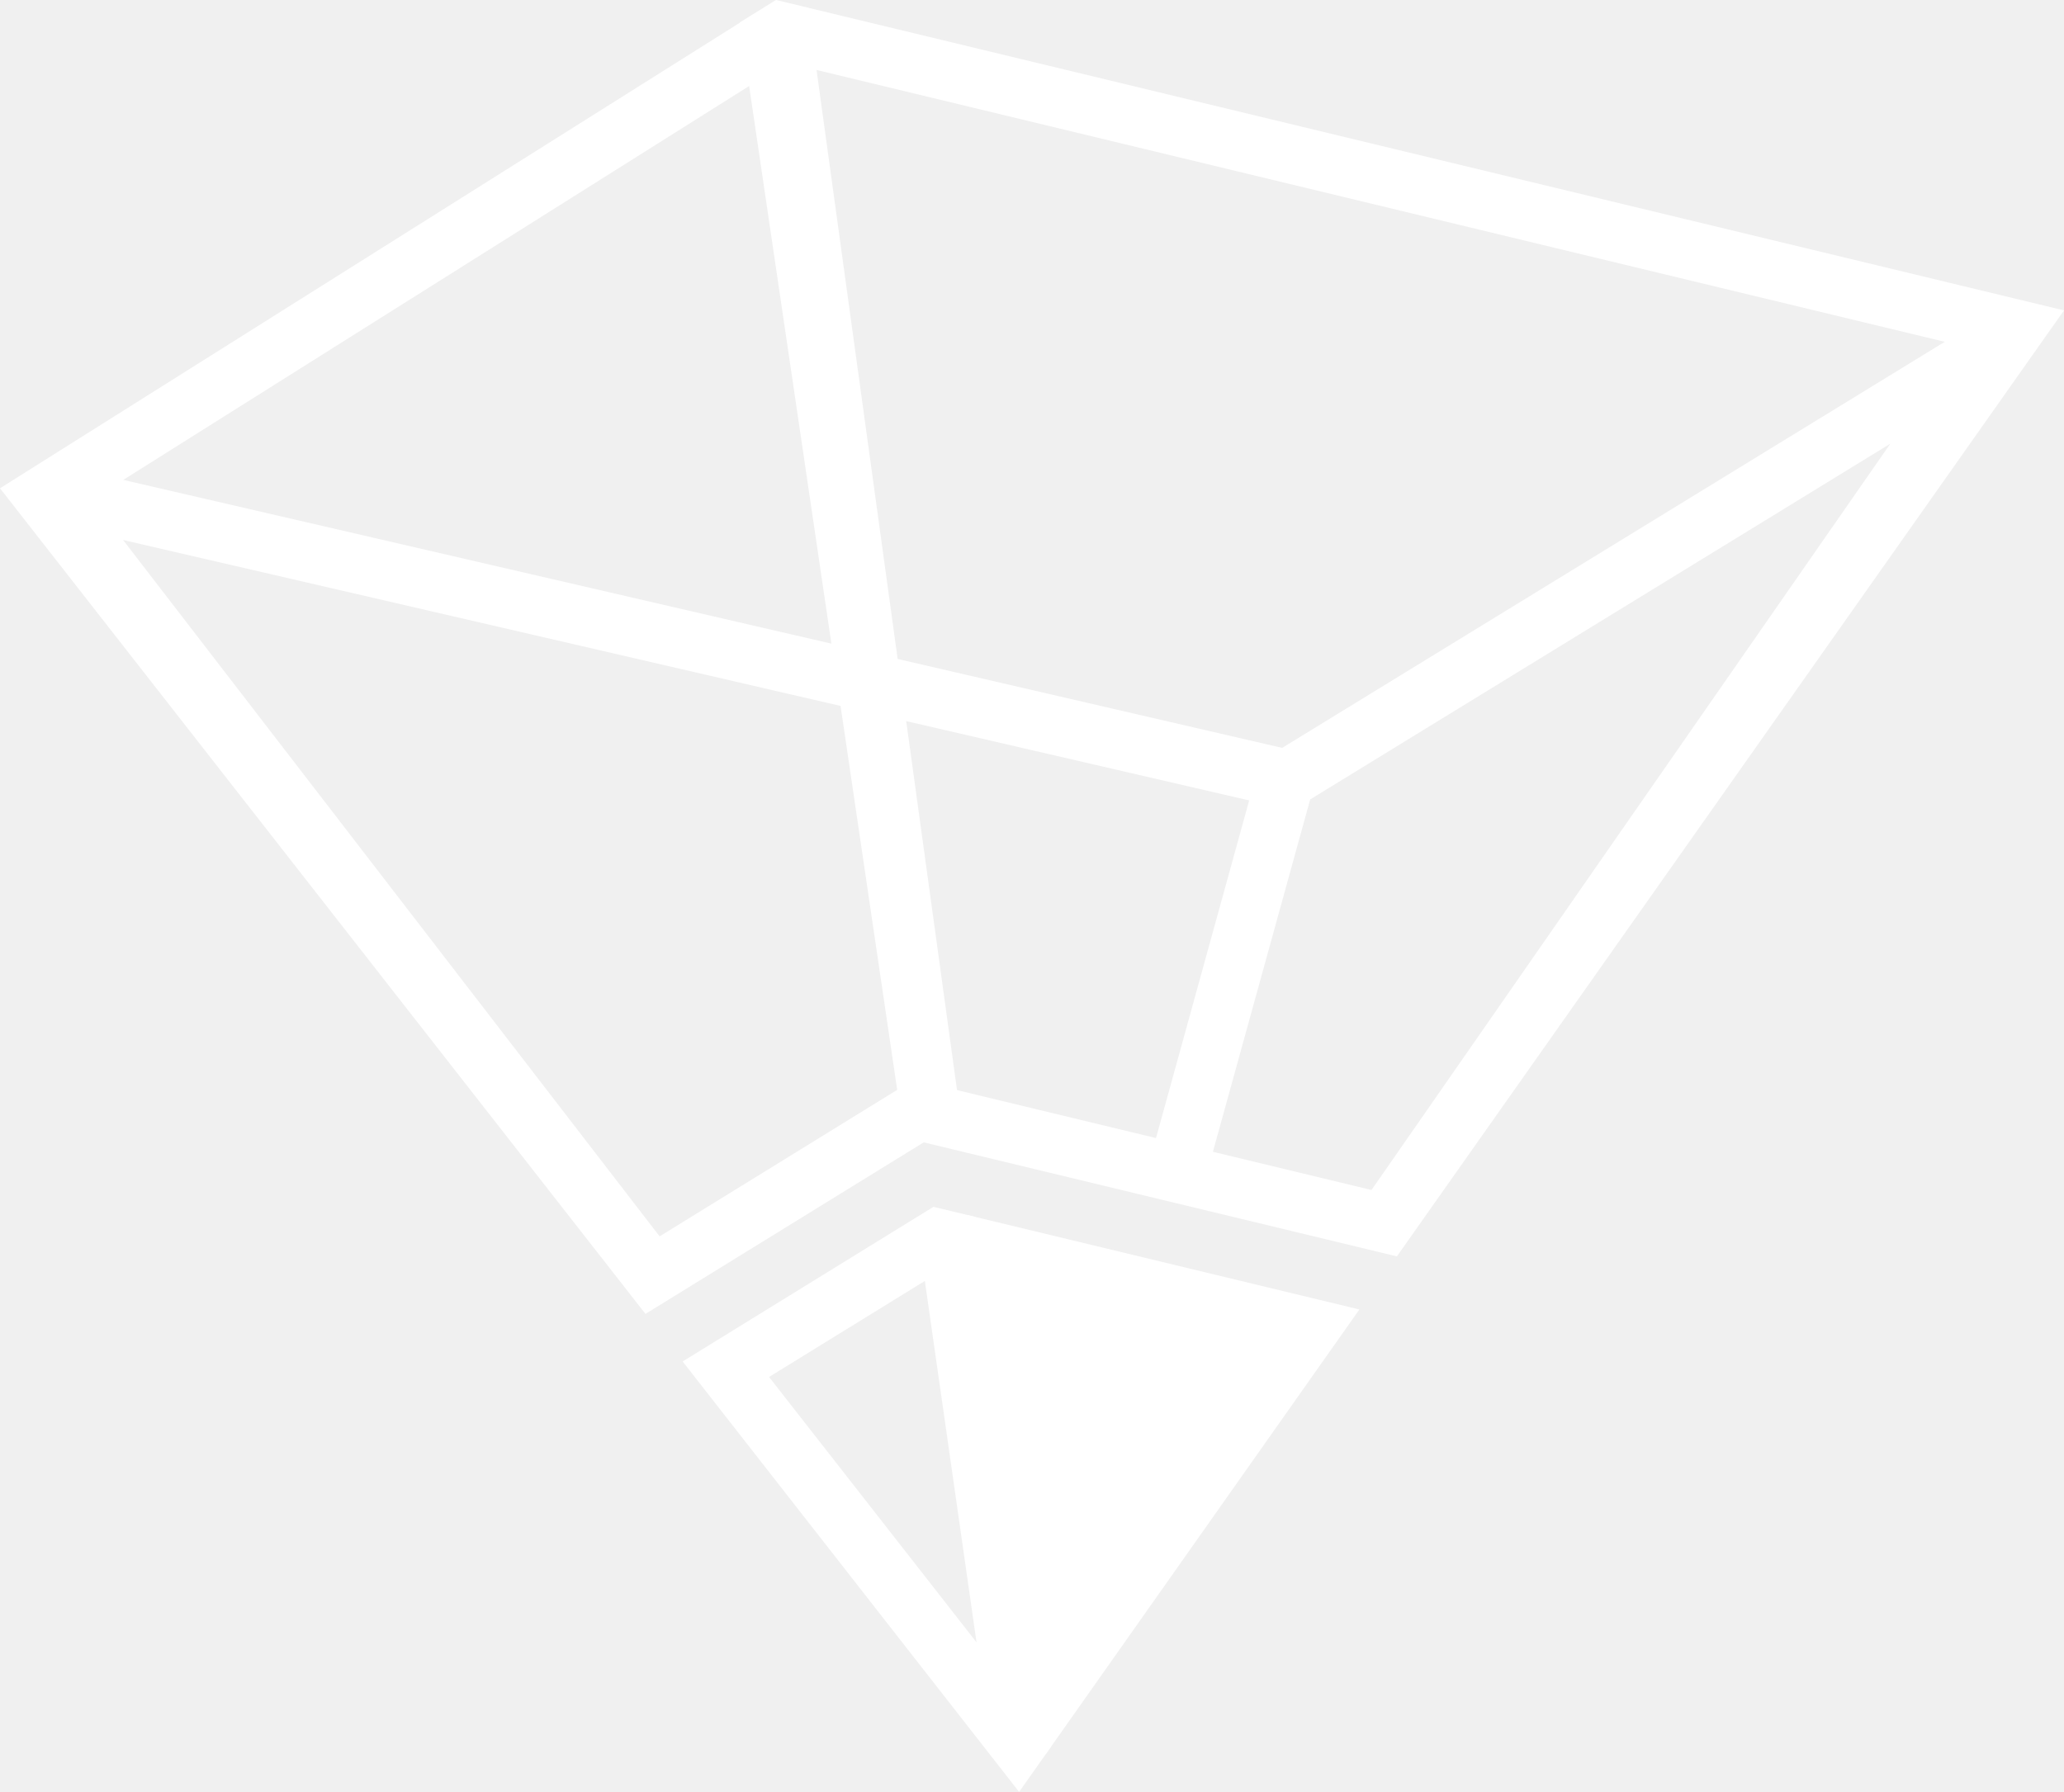
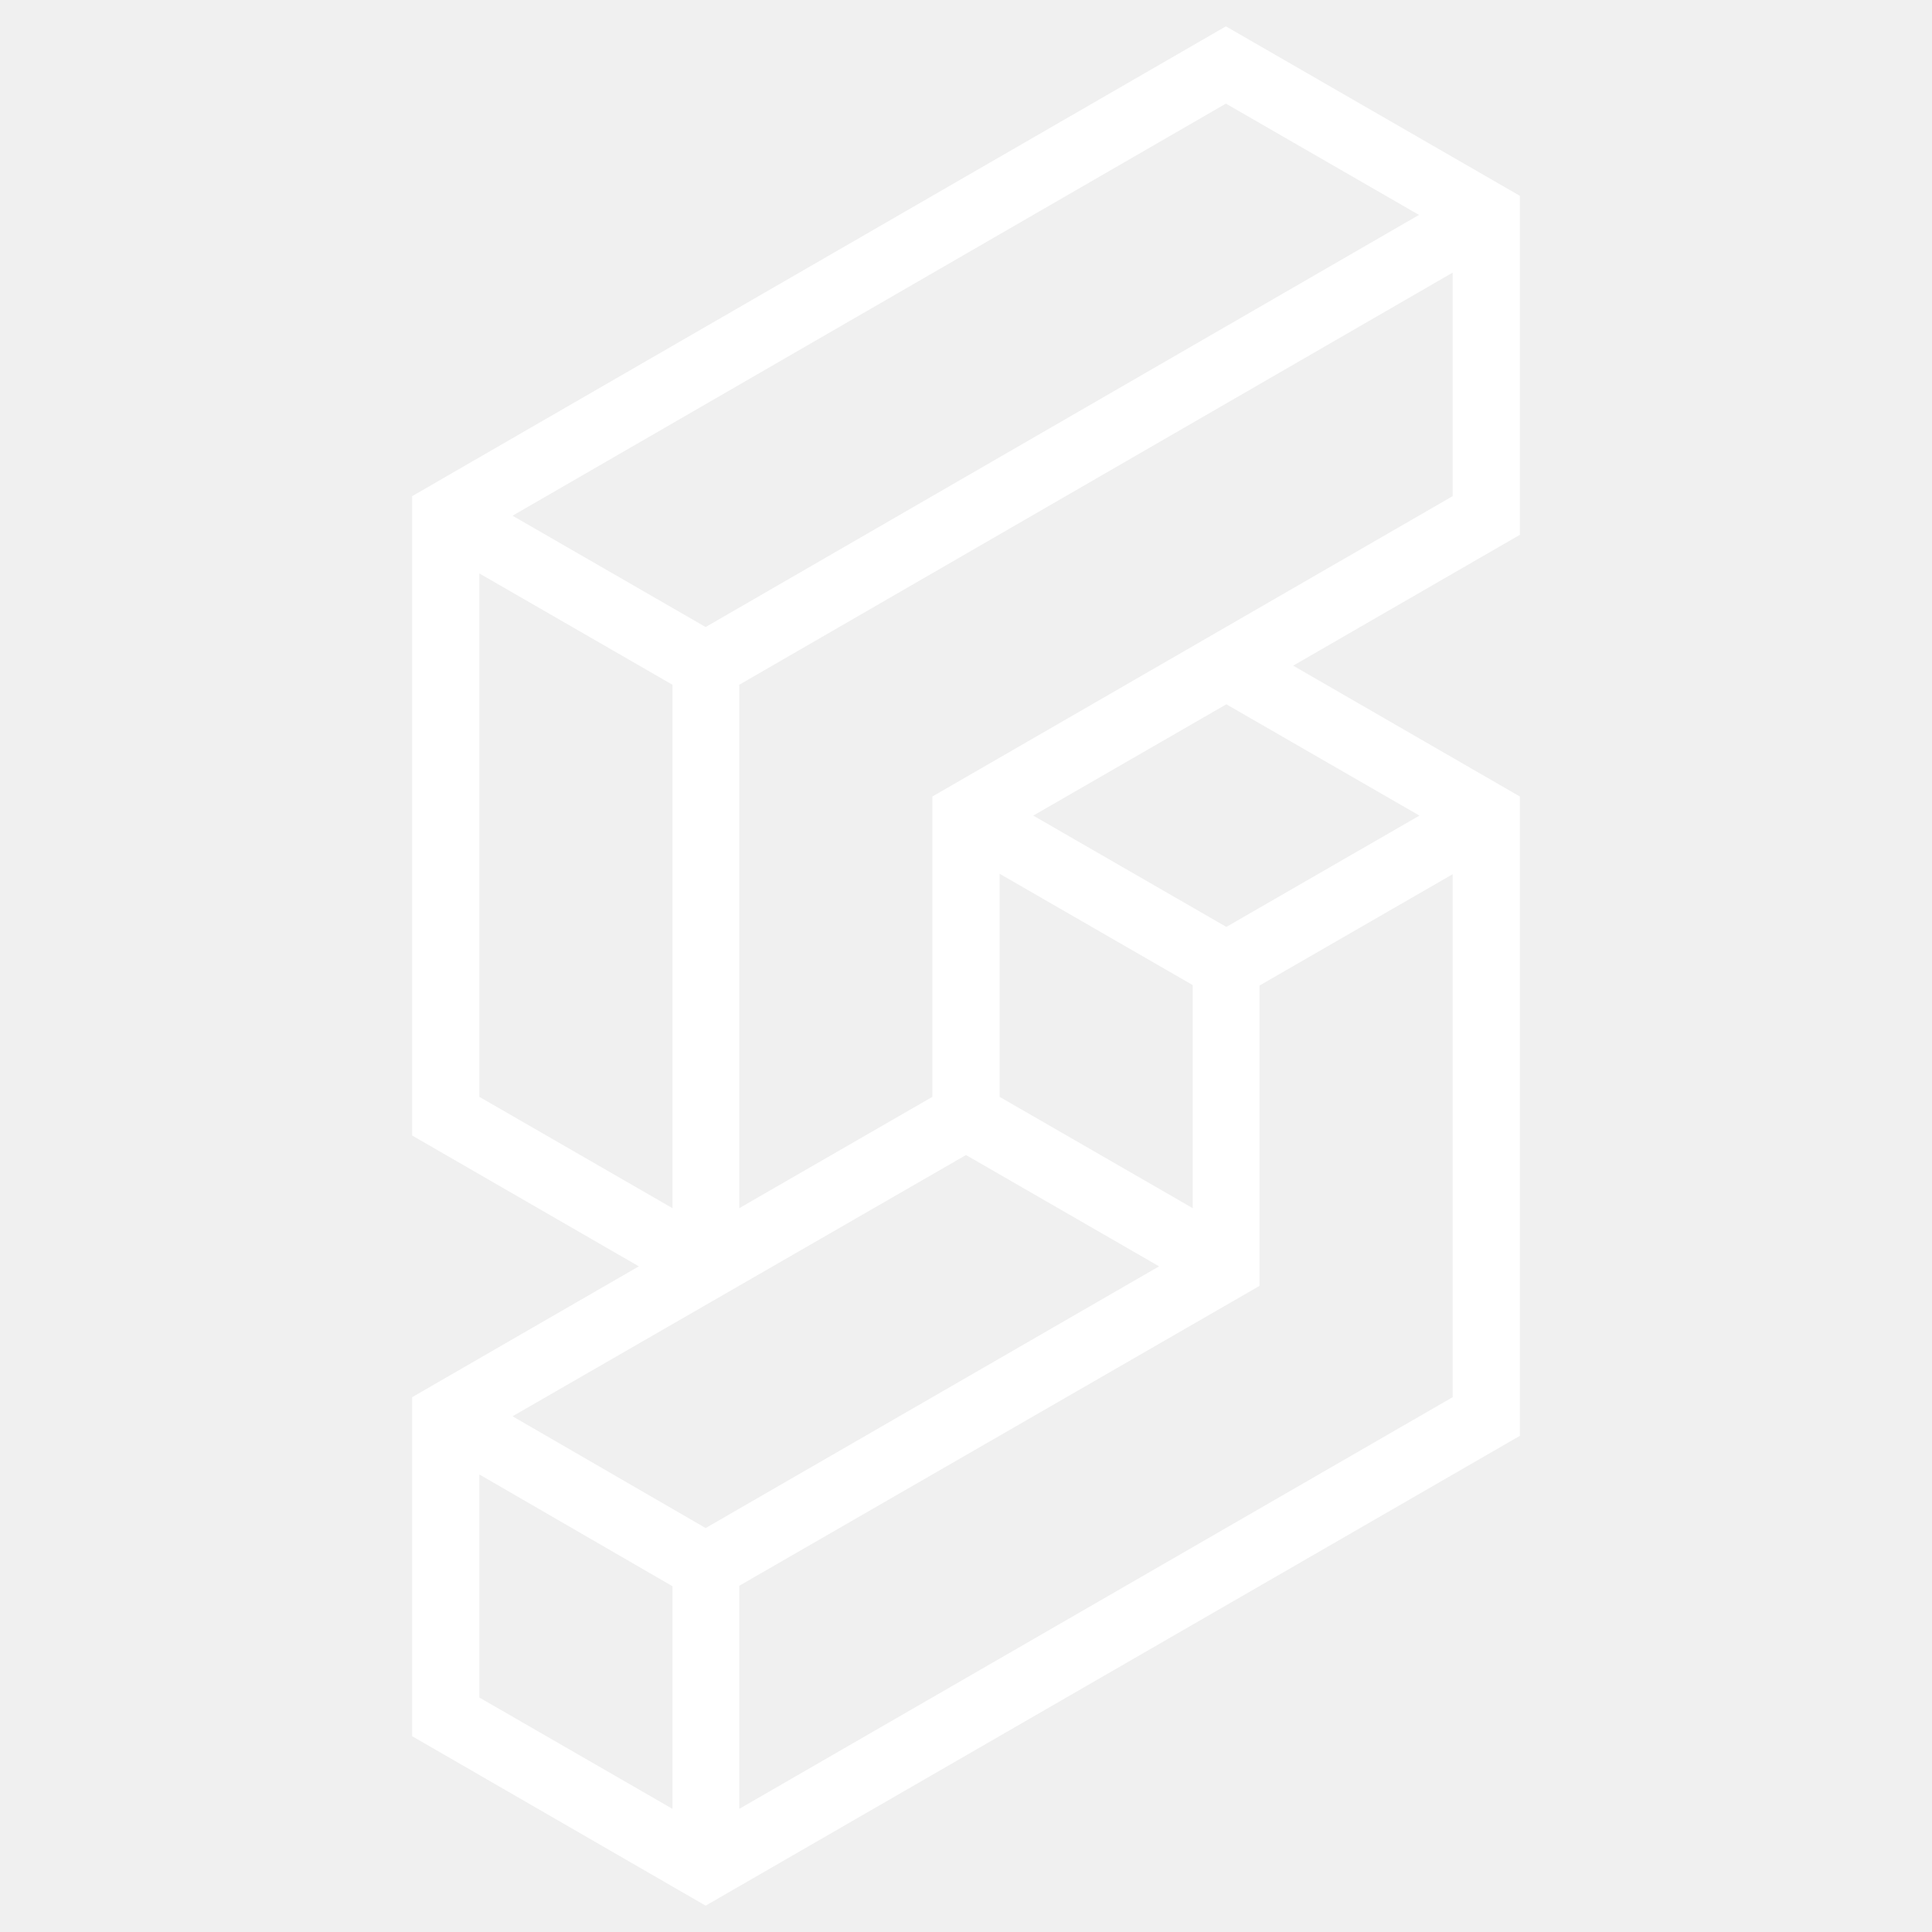
- <svg xmlns="http://www.w3.org/2000/svg" version="1.1" id="Layer_1" x="0px" y="0px" viewBox="0 0 433 376" xml:space="preserve" width="433" height="376">
-   <defs id="defs203" />
-   <style type="text/css" id="style182">
- 	.st0{fill:#FFFFFF;}
+ <svg xmlns="http://www.w3.org/2000/svg" version="1.1" id="Layer_1" x="0px" y="0px" width="425.2px" height="425.2px" viewBox="0 0 425.2 425.2" style="enable-background:new 0 0 425.2 425.2;" xml:space="preserve">
+   <defs id="defs790" />
+   <style type="text/css" id="style783">
+ 
+ 	.st0{fill:#191919;}
+ 	.st1{fill:#B2B2B2;}
+ 	.st2{fill:#FFFFFF;}
+ 	.st3{fill:#666666;}
+ 
</style>
-   <g id="g198" transform="translate(-263.51,-292)" style="fill:#ffffff;fill-opacity:1">
-     <polygon points="504.85,535.06 516.79,537.94 538.37,459.74 663.02,383.29 676.04,364.82 672.15,363.32 532.49,448.93 287.47,392.26 281.06,396.62 287.18,404.81 525.57,459.95 " id="polygon186" style="fill:#ffffff;fill-opacity:1" />
-     <g id="g196" style="fill:#ffffff;fill-opacity:1">
-       <polygon points="483.92,658.63 548.69,566.77 467.34,547.16 466.48,546.96 482.98,659.97 483.92,658.63 " id="polygon188" style="fill:#ffffff;fill-opacity:1" />
-       <g id="g194" style="fill:#ffffff;fill-opacity:1">
-         <path d="m 683.65,354.03 v 0 L 433.02,293.62 v -0.02 l -6.72,-1.6 -7.59,4.7 0.01,0.07 -143.44,90.28 v 0 l -11.77,7.41 127.8,163.5 v 0 l 7.61,9.74 10.52,-6.49 44.25,-27.29 3.61,-2.22 8.79,2.12 77.63,18.71 12.84,3.1 139.95,-198.5 z M 401.89,551.43 282.8,396.83 420.67,310.05 451.73,520.69 Z m 149.34,-9.73 -33.27,-8.02 -11.95,-2.88 -41.73,-10.06 -29.47,-214.06 239.63,57.75 z" id="path190" style="fill:#ffffff;fill-opacity:1" />
-         <path d="m 468.01,547.32 -8.67,-2.09 -52.62,32.45 70.59,90.32 6.61,-9.37 z m -43.16,33.61 32.68,-20.15 10.84,75.83 z" id="path192" style="fill:#ffffff;fill-opacity:1" />
-       </g>
-     </g>
-   </g>
+   <path class="st2" d="M269.8,5.8L90.7,109.2v140.7l49.9,28.8l-49.9,28.8v74.6l64.6,37.3L334.5,316V175.3l-49.9-28.8l49.9-28.8V43.1  L269.8,5.8z M269.8,22.8l42.5,24.5l-157,90.7l-42.5-24.5L269.8,22.8z M105.5,241.4V126.2l42.5,24.5v115.2L105.5,241.4z M212.6,254.2  L212.6,254.2l42.5,24.5l-99.8,57.6l-42.5-24.6L212.6,254.2z M220,241.4v-49.1l42.5,24.5v49.1L220,241.4z M148,398.1l-42.5-24.5  v-49.1l42.5,24.6V398.1z M319.7,307.5l-157,90.6v-49.1v0L277.2,283v-66.1l42.5-24.5V307.5z M312.4,179.5l-42.5,24.5h0l-42.5-24.5  l42.5-24.5L312.4,179.5z M319.7,109.2l-114.5,66.1v66.1l-42.5,24.5V150.7l157-90.7V109.2z" id="path785" style="fill:#ffffff" />
</svg>
